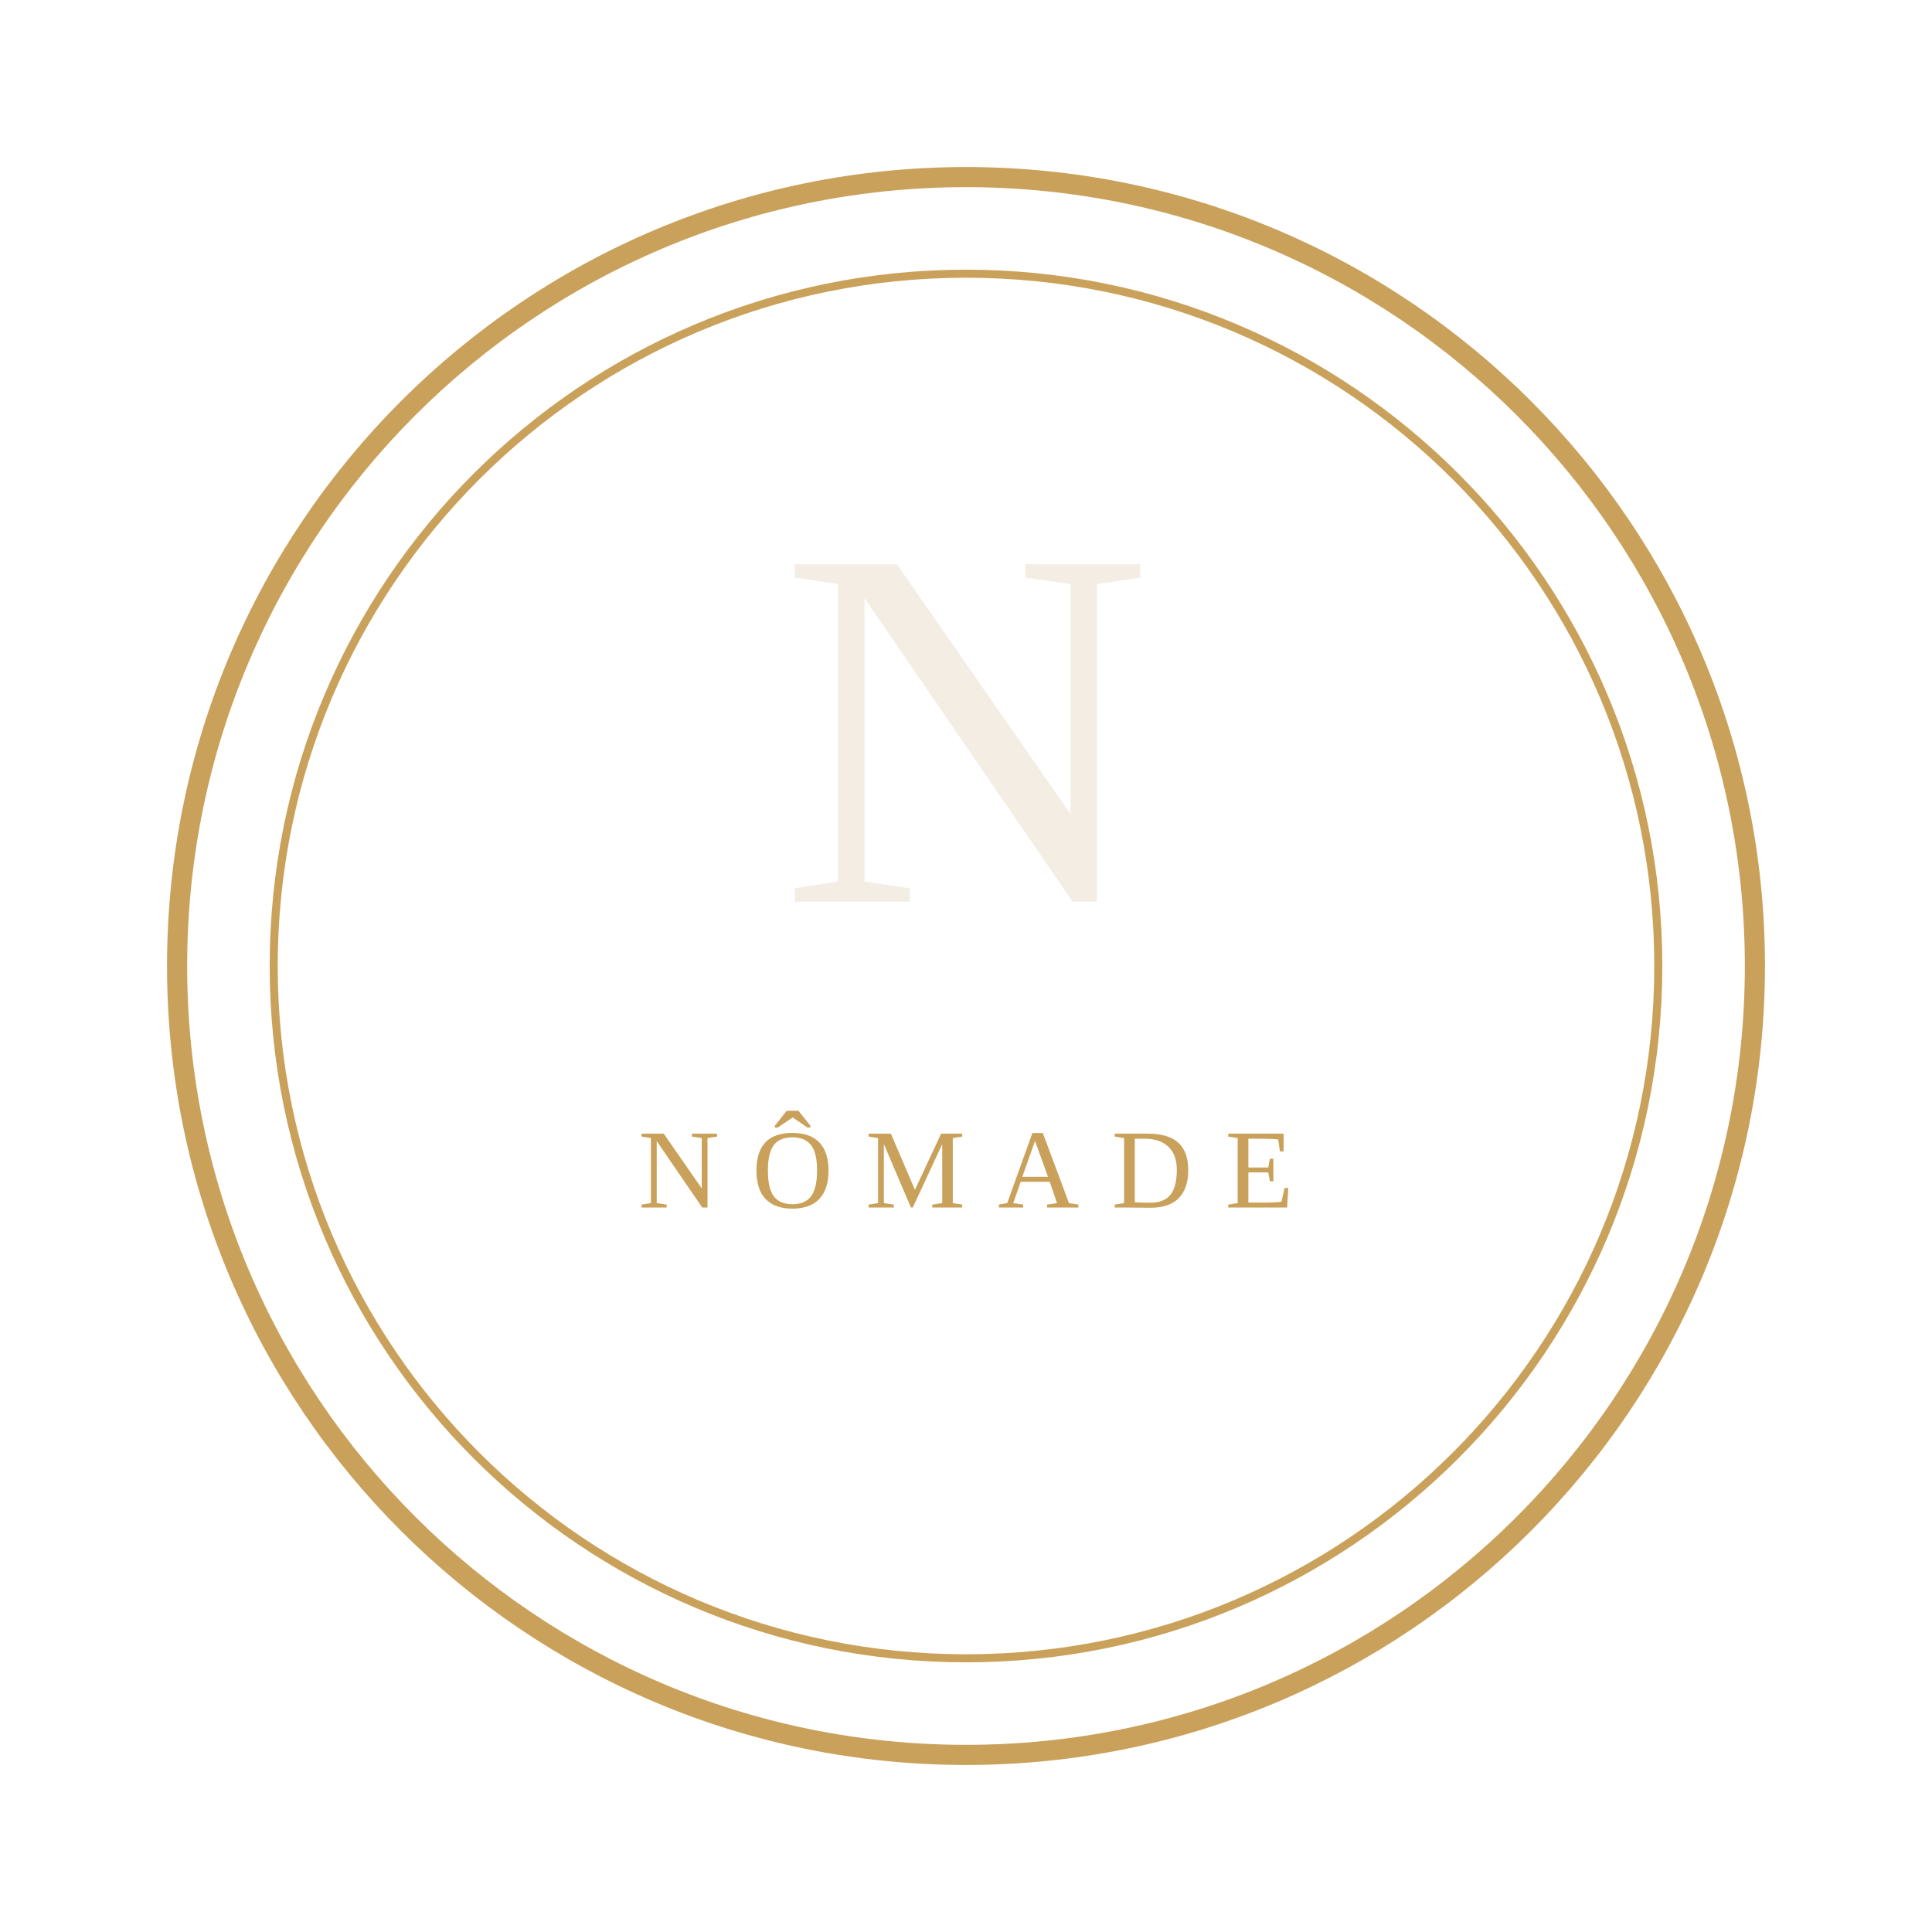
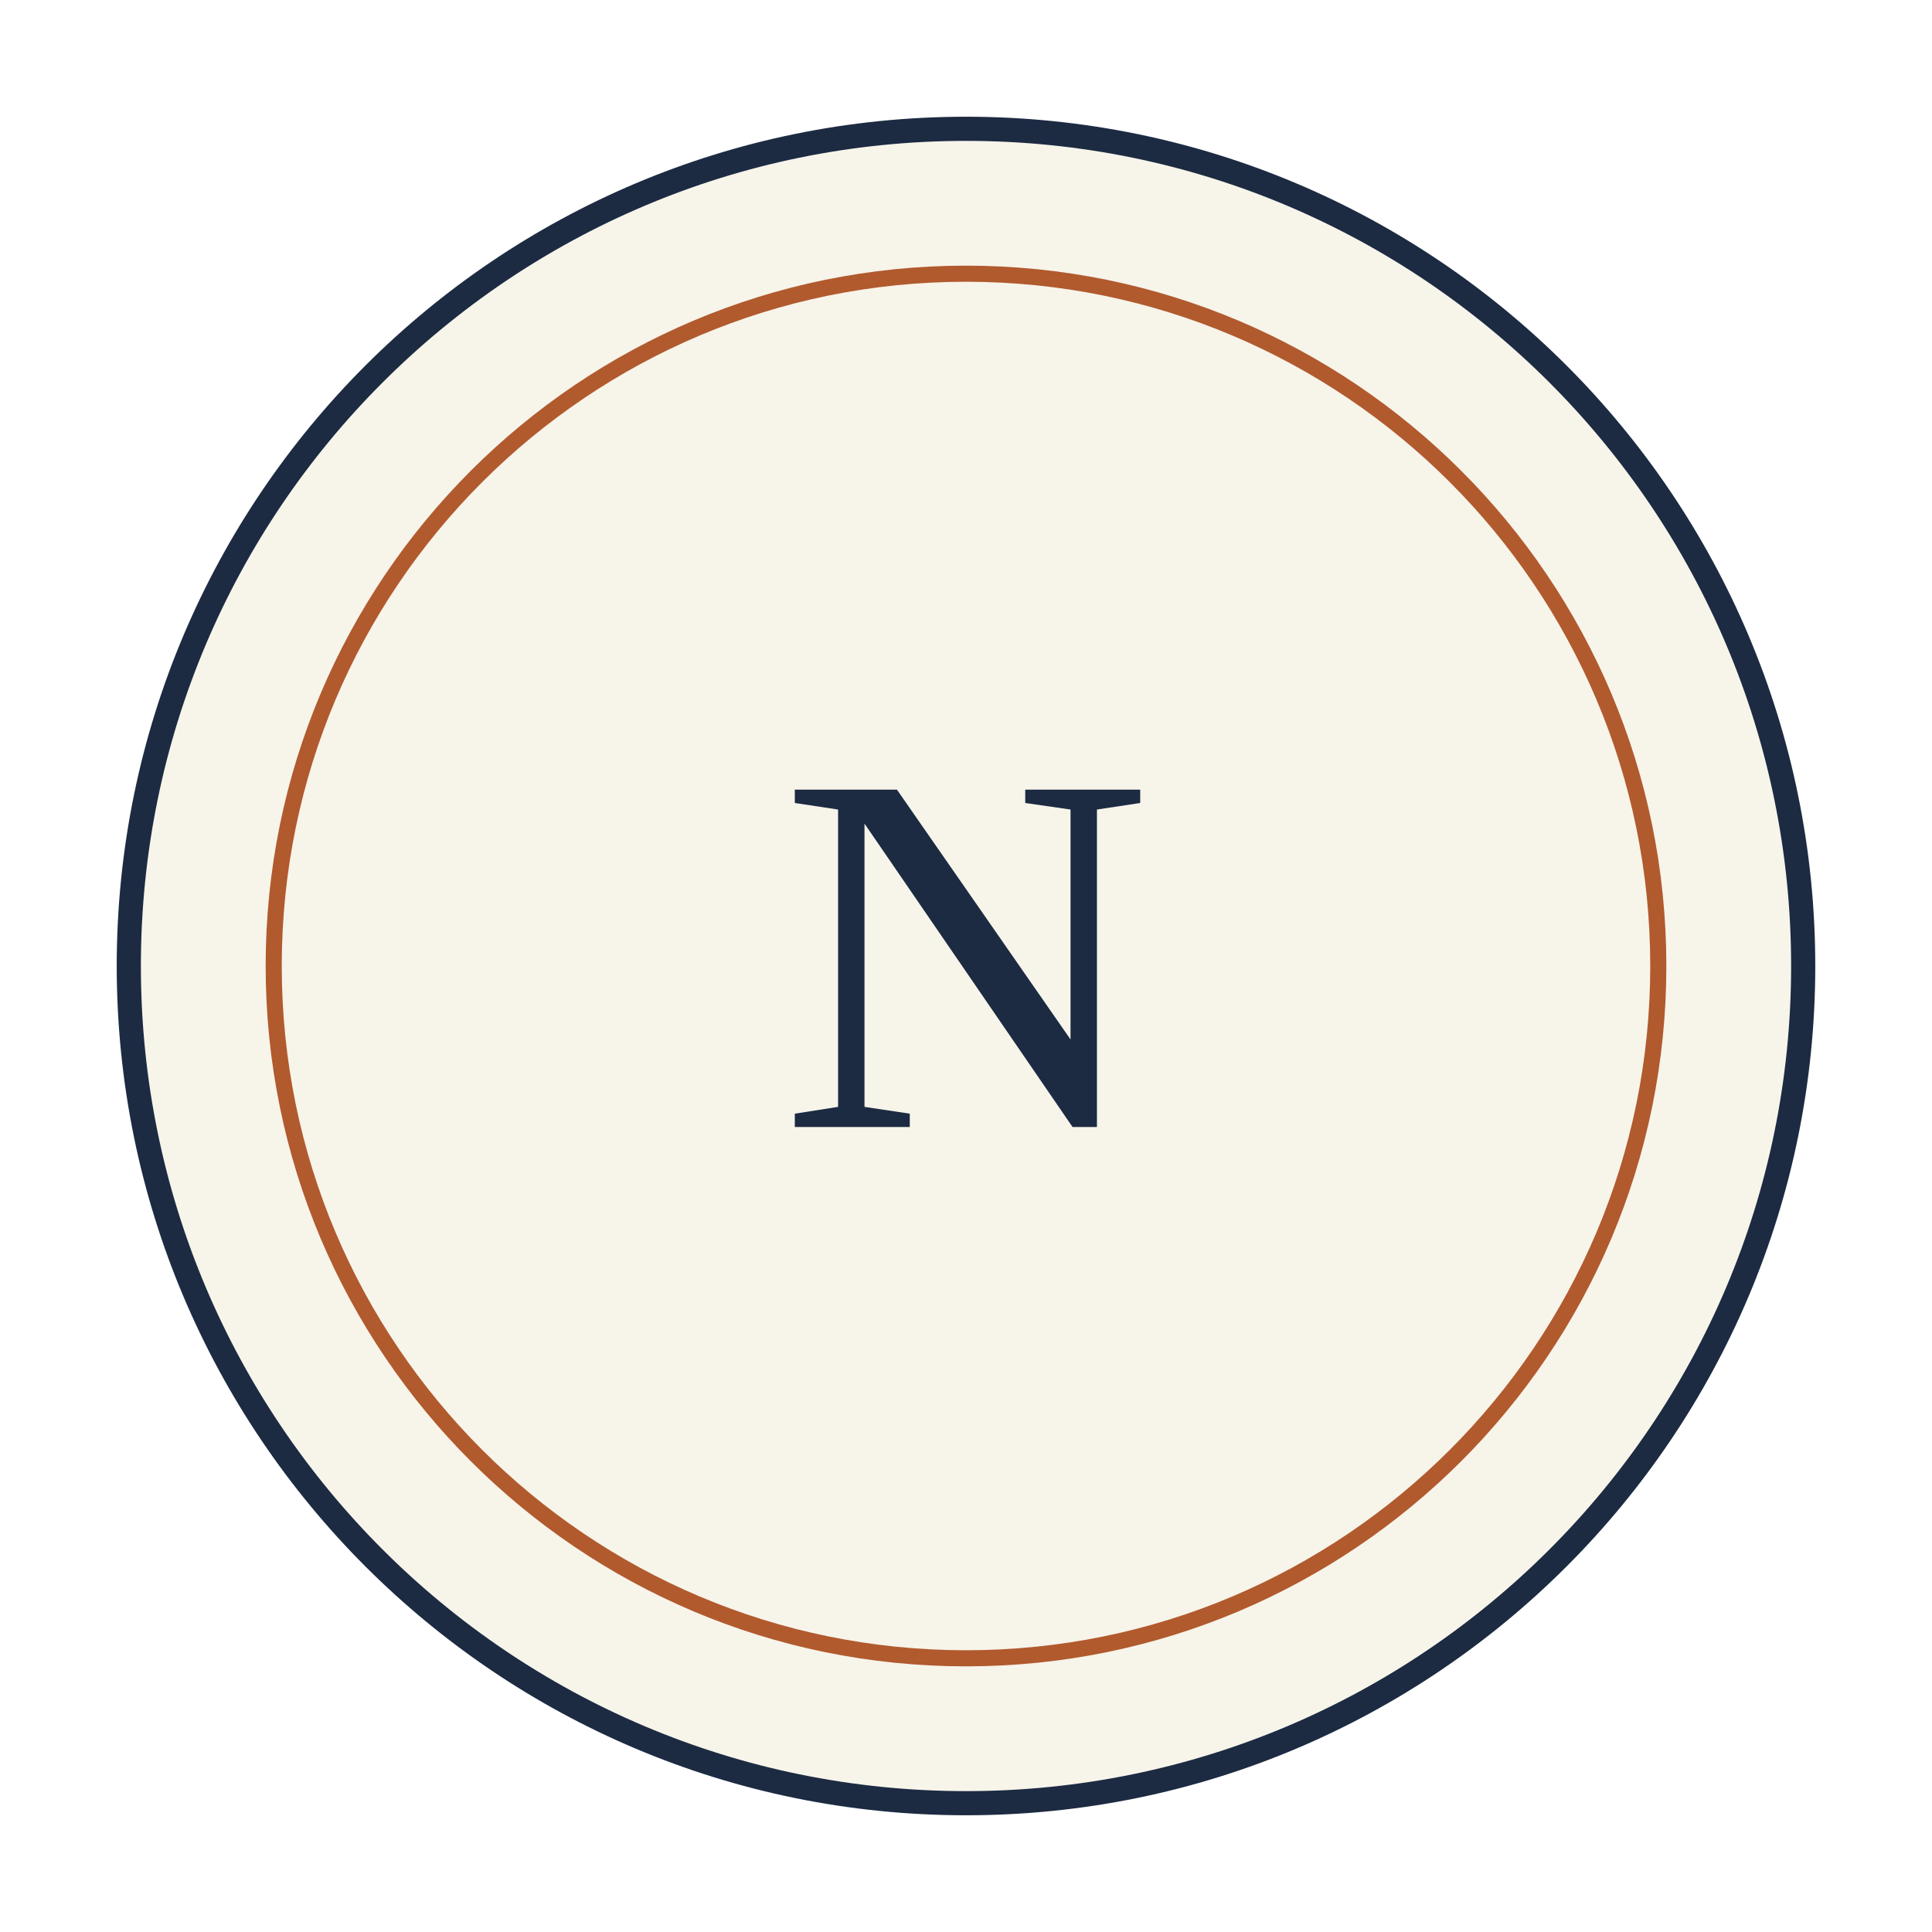
- <svg xmlns="http://www.w3.org/2000/svg" viewBox="0 0 240 240" width="240" height="240">
-   <circle cx="120" cy="120" r="98" fill="none" stroke="#C9A15A" stroke-width="2.5" />
-   <circle cx="120" cy="120" r="86" fill="none" stroke="#C9A15A" stroke-width="1" />
-   <text x="120" y="112" font-family="Georgia, 'Times New Roman', serif" font-size="64" fill="#F3EDE4" text-anchor="middle">N</text>
-   <text x="120" y="150" font-family="Georgia, 'Times New Roman', serif" font-size="14" letter-spacing="4" fill="#C9A15A" text-anchor="middle">NÔMADE</text>
+ <svg xmlns="http://www.w3.org/2000/svg" viewBox="0 0 120 120" width="120" height="120">
+   <circle cx="60" cy="60" r="52" fill="#F7F4EA" stroke="#1C2B42" stroke-width="1.5" />
+   <circle cx="60" cy="60" r="43" fill="none" stroke="#B15A2E" stroke-width="1" />
+   <text x="60" y="70" font-family="Georgia, 'Times New Roman', serif" font-size="32" fill="#1C2B42" text-anchor="middle">N</text>
</svg>
